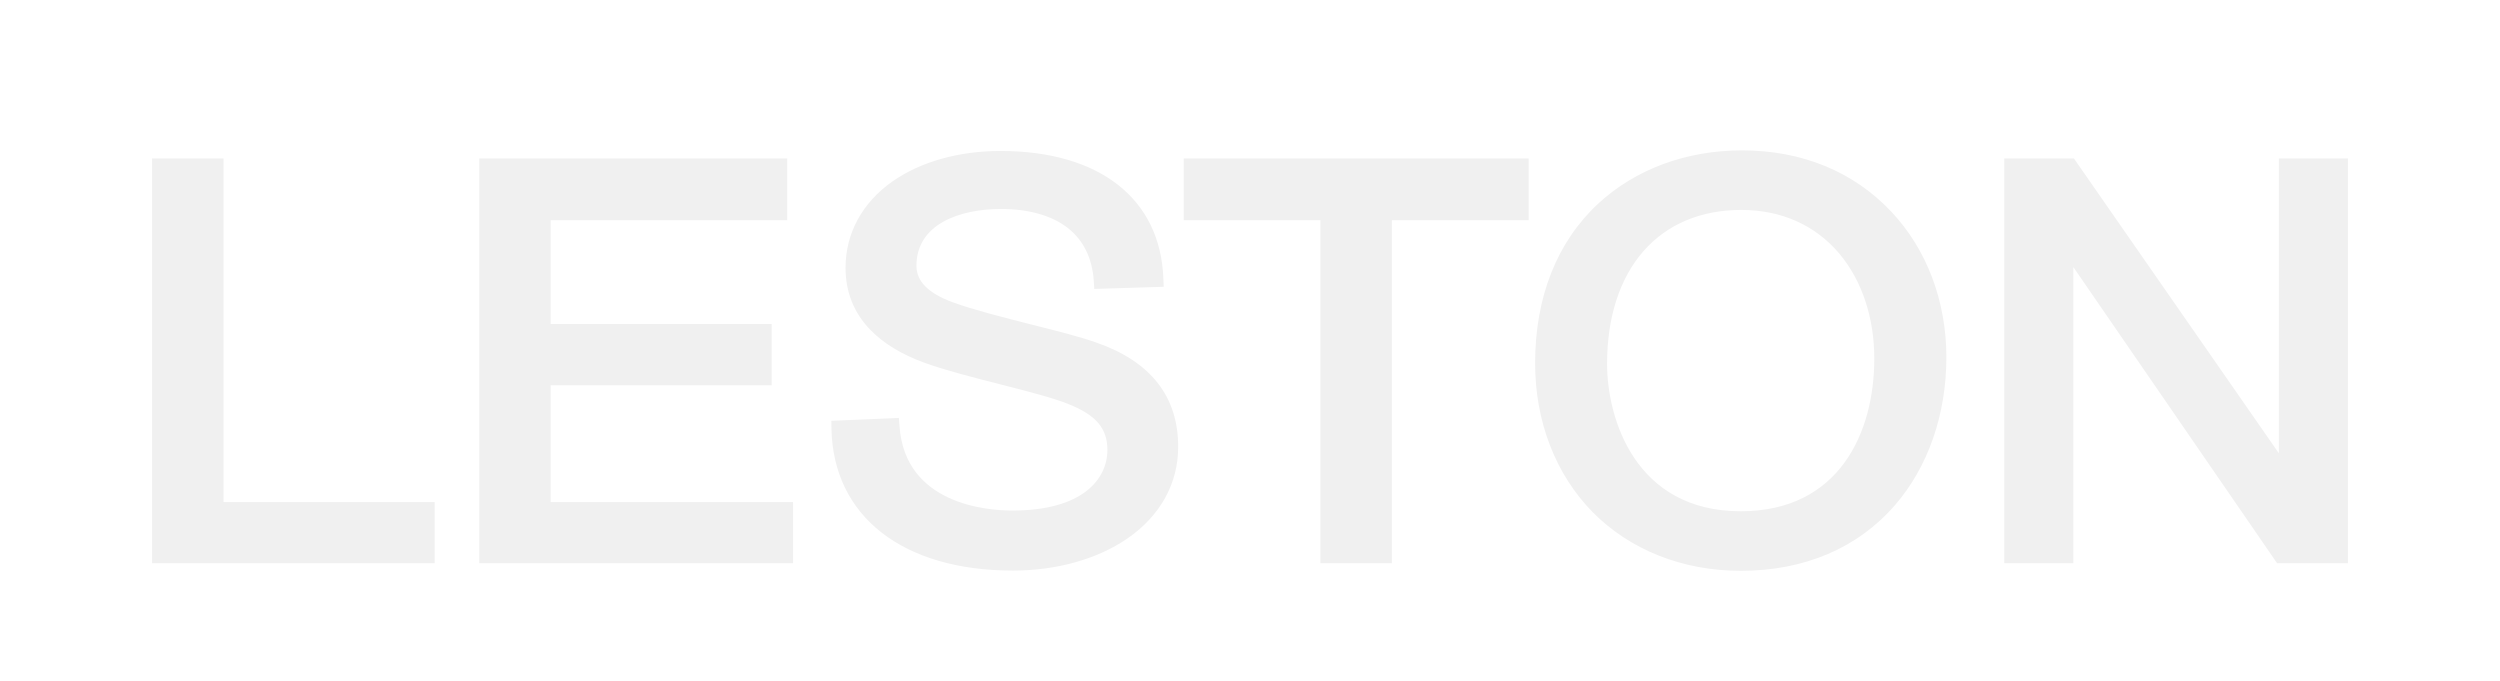
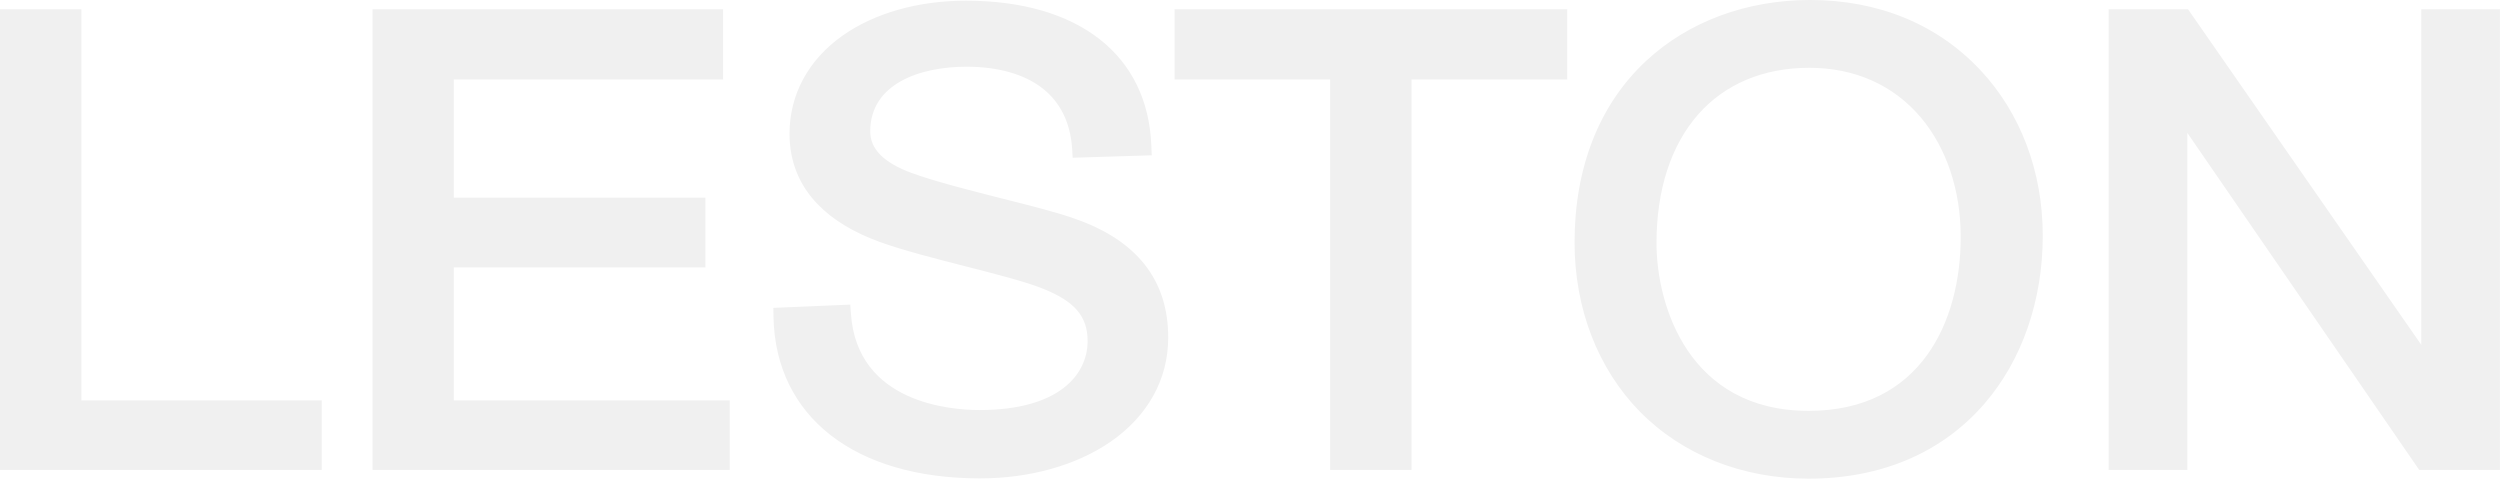
- <svg xmlns="http://www.w3.org/2000/svg" version="1.1" id="Leston" x="0" y="0" viewBox="0 0 2094.8 570" style="enable-background:new 0 0 2094.8 570" xml:space="preserve">
-   <style>
- 		.st0 {
- 			fill: #f0f0f0
- 		}
- 	</style>
-   <path class="st0" d="M187.3 132.8h-59.9v339.1h236.8v-51.2H187.3zM461.4 322.8h185.2v-51.3H461.4v-87h198.2v-51.7h-258v339.1h262.9v-51.2H461.4zM918.5 287c-12.1-4.4-32.4-9.6-54-15-24.5-6.2-49.7-12.7-65.9-18.6-20.7-7.6-30.7-17.6-30.7-30.7 0-35.1 36.6-47.6 70.9-47.6 23 0 42.2 5.4 55.5 15.6 13.4 10.3 20.9 25.4 22.2 44.7l.4 6.7 58.2-1.8-.3-7c-2.5-66.8-53.5-106.8-136.5-106.8-35 0-67.1 9.1-90.6 25.6-25.3 17.8-39.2 43.5-39.2 72.3 0 20.3 7 37.8 20.8 52 10.9 11.3 26.3 20.7 45.7 27.7 16.9 6.1 40.2 12.1 62.6 17.8 23.1 5.9 44.9 11.5 57.5 16.6 23.3 9.3 32.8 20.4 32.8 38.5 0 24.6-20.9 50.8-79.6 50.8-21 0-90-5.1-94.6-70.8l-.5-6.8-56.6 2.4.1 6.8c1.5 73.2 59.7 118.7 152 118.7 36.7 0 70.8-9.6 96-26.9 27.4-18.9 42.5-46 42.5-76.5.2-42.3-23-71.9-68.7-87.7zM991.9 184.5h114.5v287.4h59.9V184.5h114.6v-51.7h-289zM1459.6 126c-46.6 0-89.3 15.8-120.4 44.6-34.6 32.1-52.9 78.4-52.9 133.8 0 48.7 17.1 92.9 48 124.5 31.3 31.8 75.4 49.4 124.3 49.4 53.4 0 98.1-19.1 129.3-55.1 27.8-32.1 43-76.1 43-123.8 0-47.1-16.4-90.5-46.2-122.1-31.6-33.5-74.8-51.3-125.1-51.3zm-1 302.4c-88.4 0-112-77.7-112-123.5 0-39.1 10.6-71.8 30.6-94.6 19.8-22.5 48.1-34.4 81.8-34.4 33.6 0 62 12.7 82.2 36.6 18.9 22.5 29.3 53.6 29.3 87.8.1 62-29.3 128.1-111.9 128.1zM1909.5 132.8v247l-171.7-247h-58.4v339.1h57.9V223.8L1908 471.9h59.4V132.8z" />
+ <svg xmlns="http://www.w3.org/2000/svg" style="enable-background:new 0 0 2094.8 570" xml:space="preserve" viewBox="127.4 126 1840.03 352.33">
+   <path d="M187.3 132.8h-59.9v339.1h236.8v-51.2H187.3zm274.1 190h185.2v-51.3H461.4v-87h198.2v-51.7h-258v339.1h262.9v-51.2H461.4zM918.5 287c-12.1-4.4-32.4-9.6-54-15-24.5-6.2-49.7-12.7-65.9-18.6-20.7-7.6-30.7-17.6-30.7-30.7 0-35.1 36.6-47.6 70.9-47.6 23 0 42.2 5.4 55.5 15.6 13.4 10.3 20.9 25.4 22.2 44.7l.4 6.7 58.2-1.8-.3-7c-2.5-66.8-53.5-106.8-136.5-106.8-35 0-67.1 9.1-90.6 25.6-25.3 17.8-39.2 43.5-39.2 72.3 0 20.3 7 37.8 20.8 52 10.9 11.3 26.3 20.7 45.7 27.7 16.9 6.1 40.2 12.1 62.6 17.8 23.1 5.9 44.9 11.5 57.5 16.6 23.3 9.3 32.8 20.4 32.8 38.5 0 24.6-20.9 50.8-79.6 50.8-21 0-90-5.1-94.6-70.8l-.5-6.8-56.6 2.4.1 6.8c1.5 73.2 59.7 118.7 152 118.7 36.7 0 70.8-9.6 96-26.9 27.4-18.9 42.5-46 42.5-76.5.2-42.3-23-71.9-68.7-87.7zm73.4-102.5h114.5v287.4h59.9V184.5h114.6v-51.7h-289zm467.7-58.5c-46.6 0-89.3 15.8-120.4 44.6-34.6 32.1-52.9 78.4-52.9 133.8 0 48.7 17.1 92.9 48 124.5 31.3 31.8 75.4 49.4 124.3 49.4 53.4 0 98.1-19.1 129.3-55.1 27.8-32.1 43-76.1 43-123.8 0-47.1-16.4-90.5-46.2-122.1-31.6-33.5-74.8-51.3-125.1-51.3zm-1 302.4c-88.4 0-112-77.7-112-123.5 0-39.1 10.6-71.8 30.6-94.6 19.8-22.5 48.1-34.4 81.8-34.4 33.6 0 62 12.7 82.2 36.6 18.9 22.5 29.3 53.6 29.3 87.8.1 62-29.3 128.1-111.9 128.1zm450.9-295.6v247l-171.7-247h-58.4v339.1h57.9V223.8L1908 471.9h59.4V132.8z" style="fill:#f0f0f0" />
</svg>
